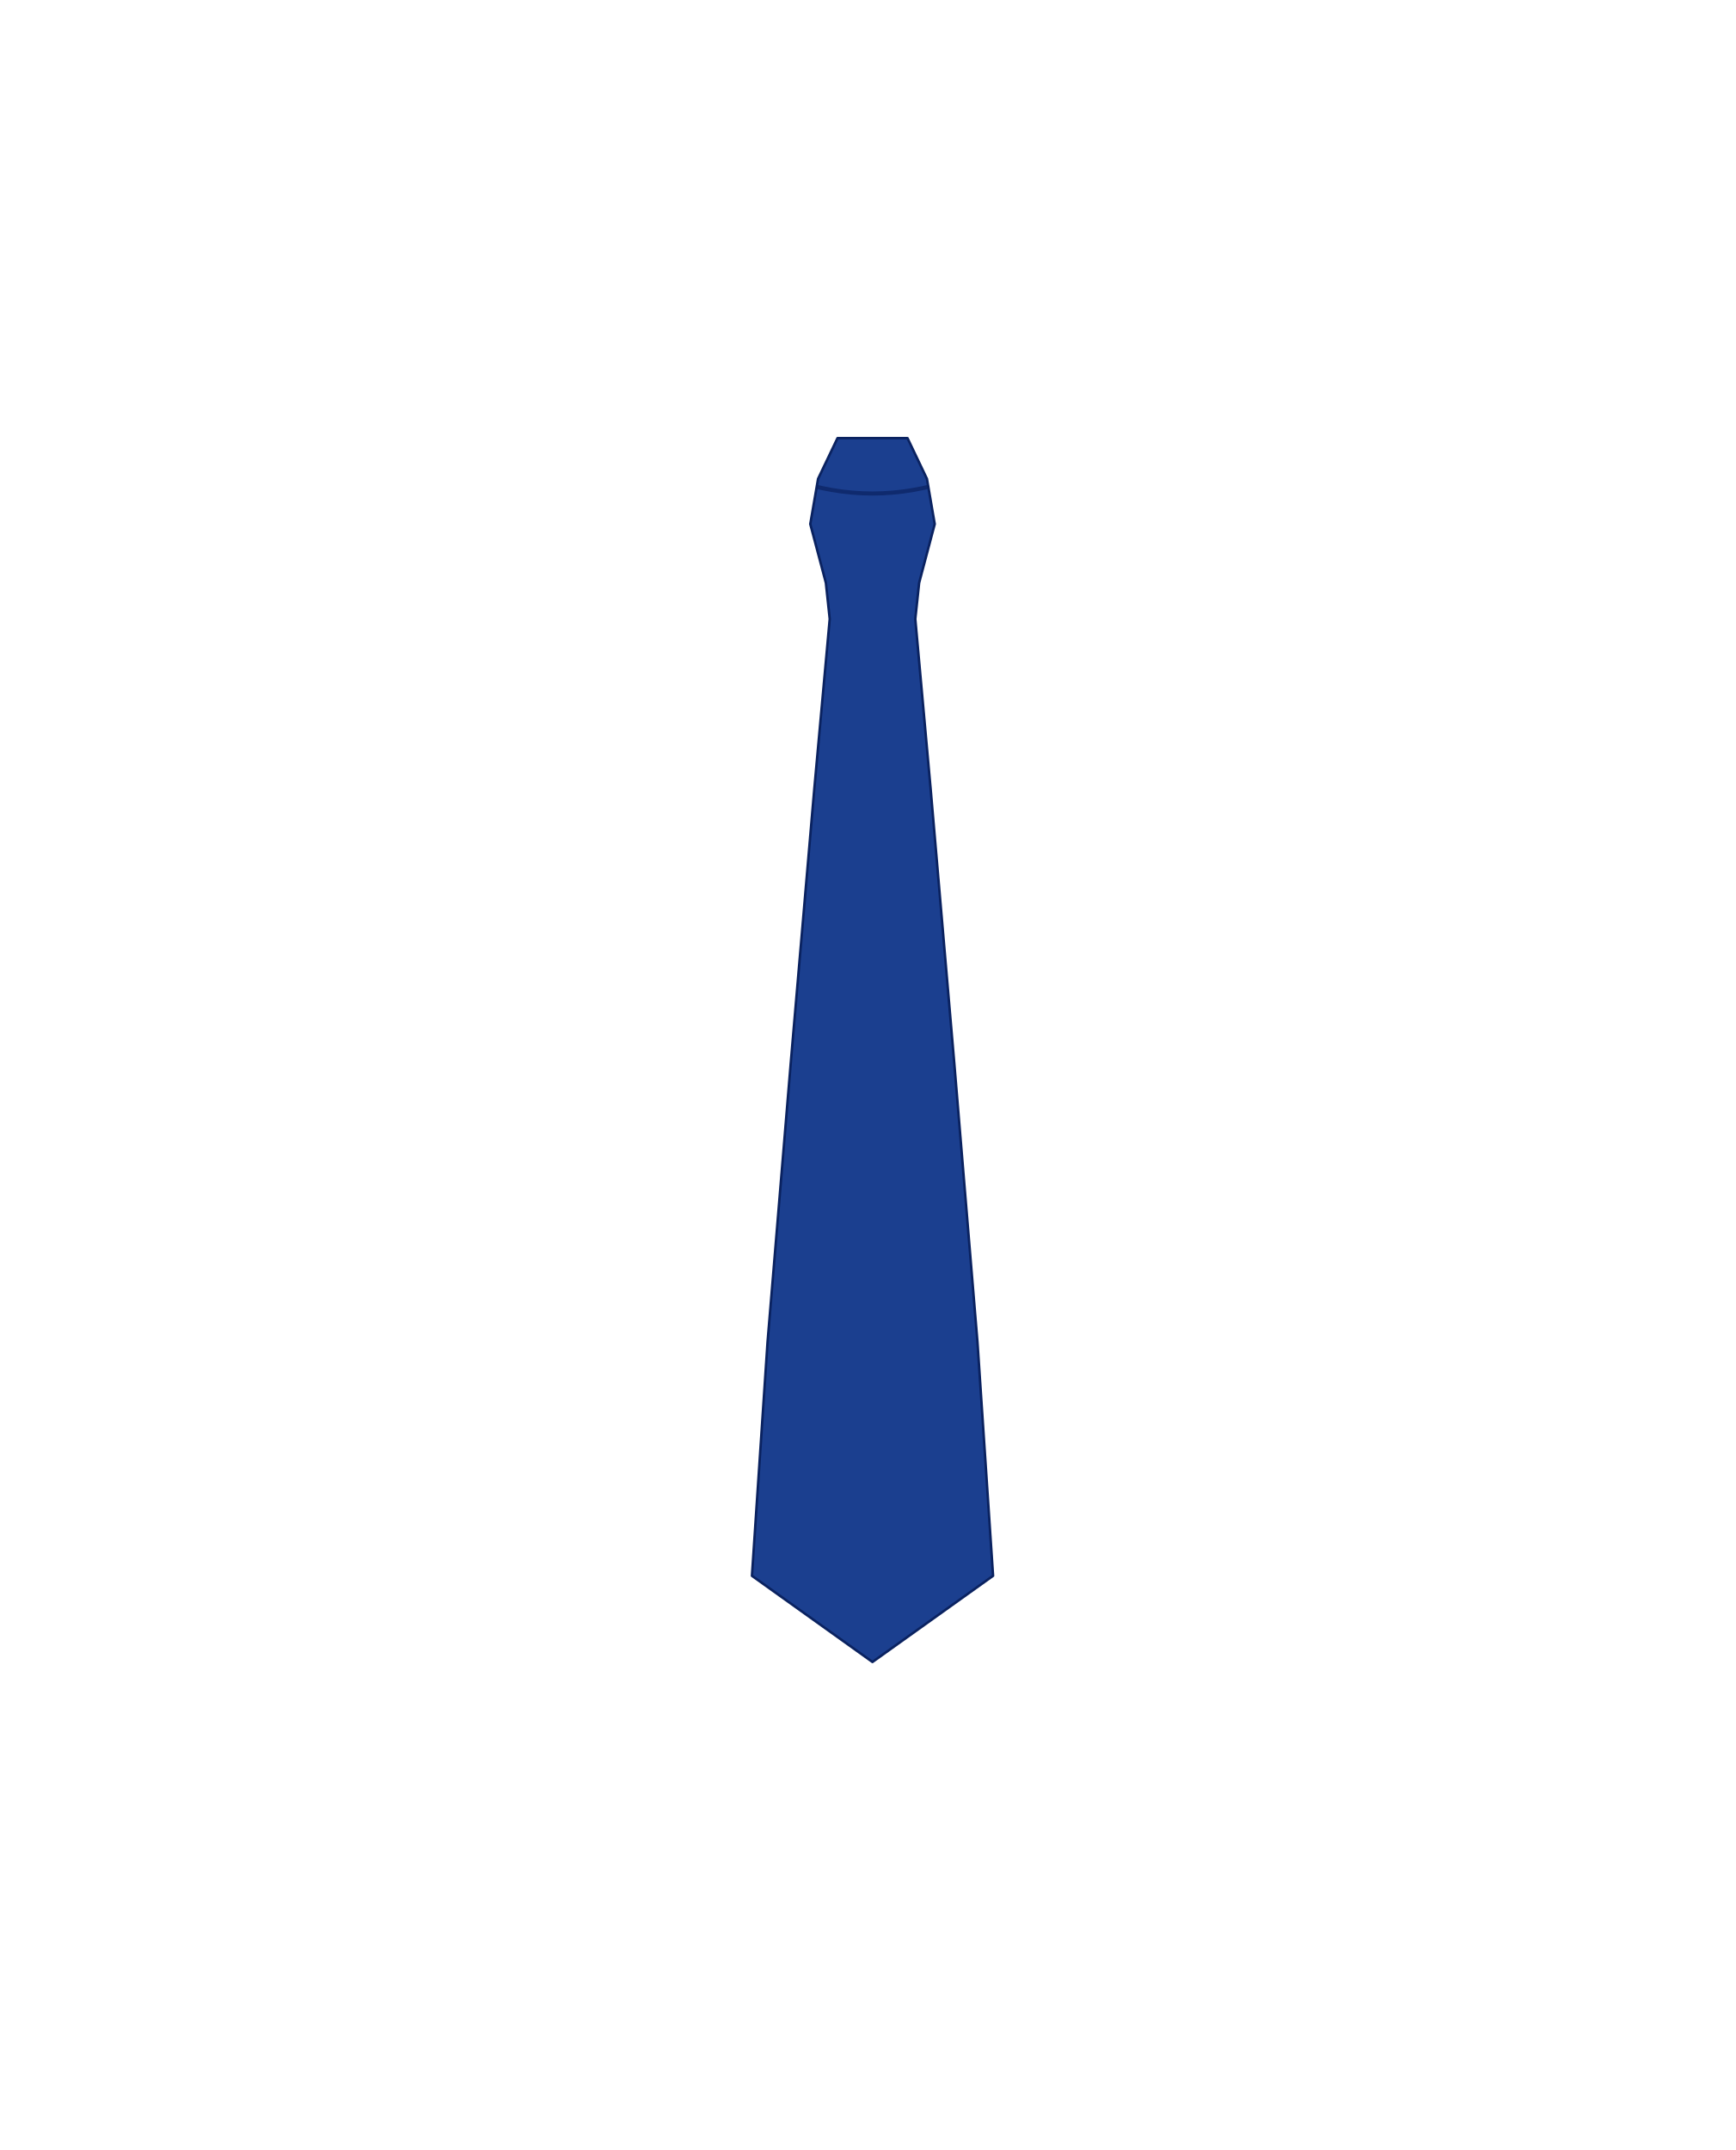
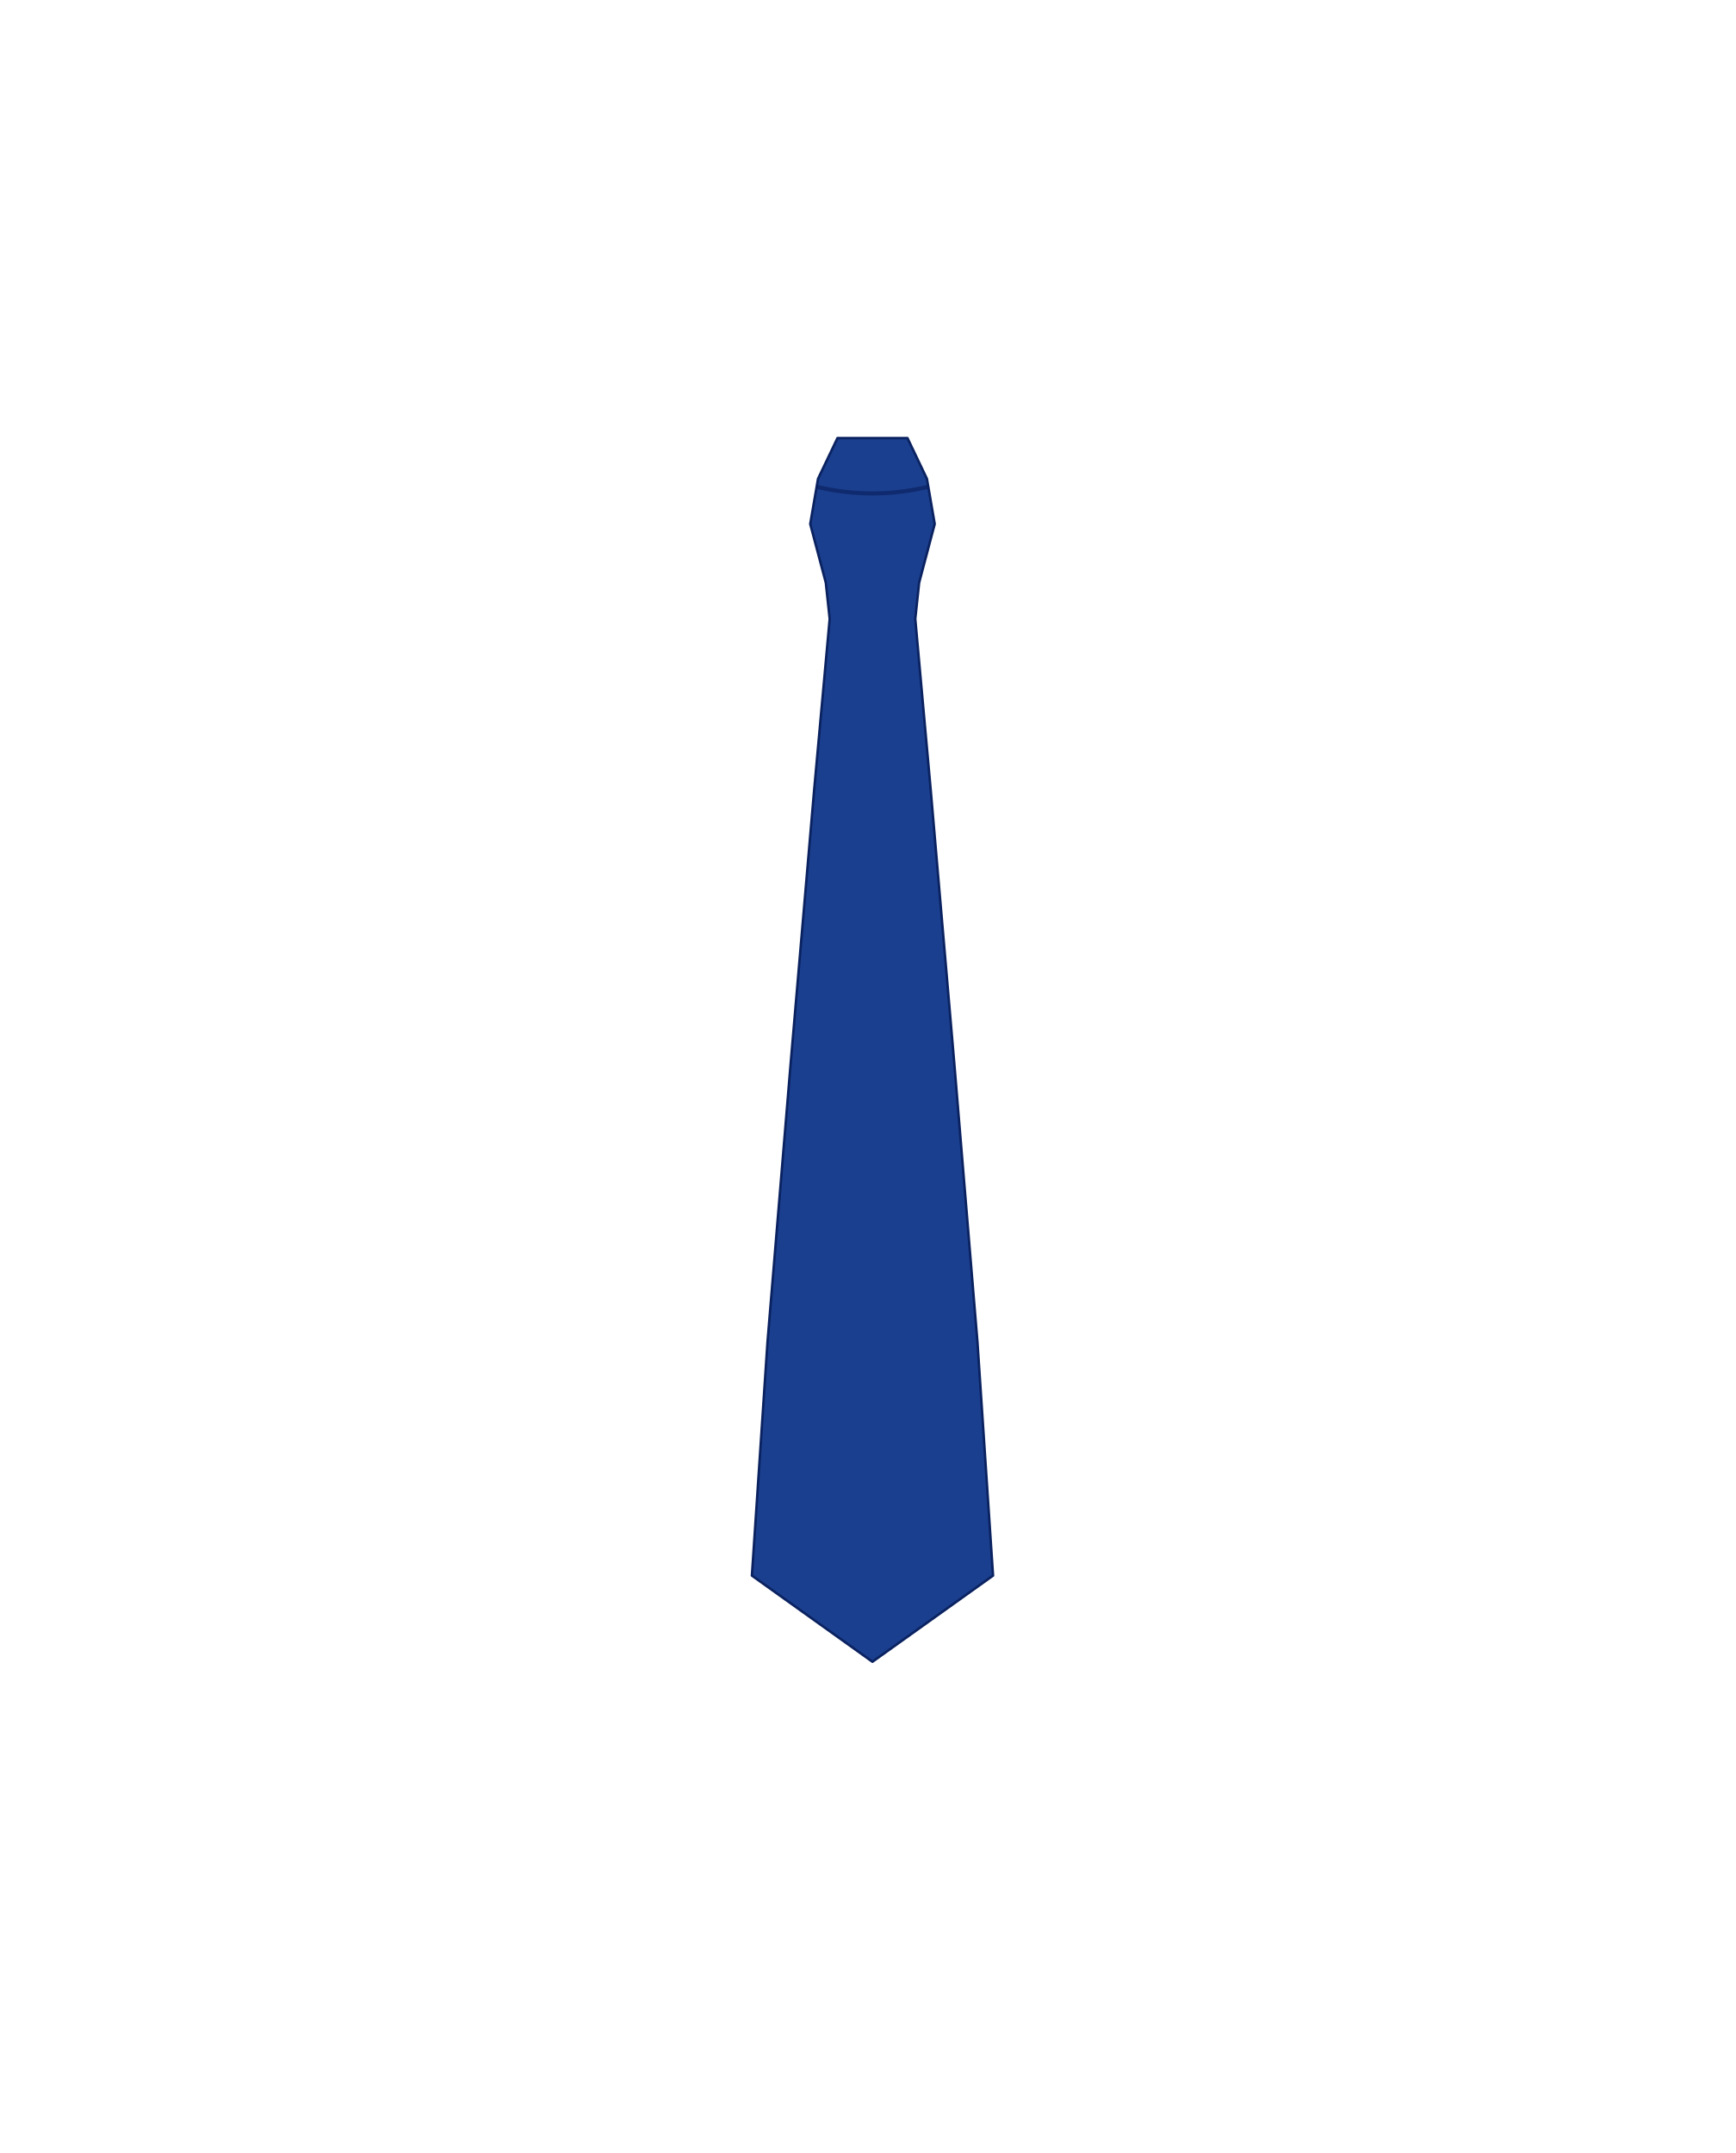
- <svg xmlns="http://www.w3.org/2000/svg" width="21.156in" height="26.2in" viewBox="0 0 2115.6 2620" data-asset-id="garment-aviator-shirt-male-long-tie" data-source="original" data-units="0.01in">
+ <svg xmlns="http://www.w3.org/2000/svg" width="21.156in" height="26.24in" viewBox="0 0 2115.6 2624" data-asset-id="garment-aviator-shirt-male-long-tie" data-source="original" data-units="0.01in">
  <defs>
    <linearGradient id="garment-aviator-shirt-male-long-tie__coatShade" gradientUnits="userSpaceOnUse" x1="-12" y1="0" x2="12" y2="0">
      <stop offset="0" stop-color="#000" stop-opacity=".30" />
      <stop offset=".12" stop-color="#000" stop-opacity=".08" />
      <stop offset=".3" stop-color="#000" stop-opacity="0" />
      <stop offset=".7" stop-color="#000" stop-opacity="0" />
      <stop offset=".88" stop-color="#000" stop-opacity=".08" />
      <stop offset="1" stop-color="#000" stop-opacity=".30" />
    </linearGradient>
    <linearGradient id="garment-aviator-shirt-male-long-tie__topLight" x1="0" y1="0" x2="0" y2="1">
      <stop offset="0" stop-color="#fff" stop-opacity=".10" />
      <stop offset="1" stop-color="#fff" stop-opacity="0" />
    </linearGradient>
    <radialGradient id="garment-aviator-shirt-male-long-tie__btn" cx=".4" cy=".35" r=".8">
      <stop offset="0" stop-color="#ffffff" />
      <stop offset=".6" stop-color="#cfd3da" />
      <stop offset="1" stop-color="#8d939e" />
    </radialGradient>
    <linearGradient id="garment-aviator-shirt-male-long-tie__collarIn" x1="0" y1="0" x2="0" y2="1">
      <stop offset="0" stop-color="#7e8bb8" />
      <stop offset="1" stop-color="#b3bcdc" />
    </linearGradient>
    <linearGradient id="garment-aviator-shirt-male-long-tie__plate" x1="0" y1="0" x2="0" y2="1">
      <stop offset="0" stop-color="#e4e6ea" />
      <stop offset="1" stop-color="#a9aeb8" />
    </linearGradient>
  </defs>
  <g id="garment-aviator-shirt-male-long-tie__art" transform="translate(1057.800 10.000) scale(100)">
    <defs>
      <clipPath id="garment-aviator-shirt-male-long-tie__clipTie">
        <path d="M-0.370,5.239L-0.607,5.735L-0.702,6.286L-0.512,7.002L-0.465,7.443L-0.655,9.536L-0.939,12.842L-1.223,16.257L-1.413,19.103L0.056,20.153L1.526,19.103L1.336,16.257L1.052,12.842L0.767,9.536L0.578,7.443L0.625,7.002L0.815,6.286L0.720,5.735L0.483,5.239Z" />
      </clipPath>
    </defs>
    <path id="garment-aviator-shirt-male-long-tie__tie" d="M-0.370,5.239L-0.607,5.735L-0.702,6.286L-0.512,7.002L-0.465,7.443L-0.655,9.536L-0.939,12.842L-1.223,16.257L-1.413,19.103L0.056,20.153L1.526,19.103L1.336,16.257L1.052,12.842L0.767,9.536L0.578,7.443L0.625,7.002L0.815,6.286L0.720,5.735L0.483,5.239Z" fill="#1b3f8f" stroke="#0a2260" stroke-width=".03" stroke-linejoin="round" />
    <path d="M-0.944,5.739 Q0.056,6.089 1.056,5.739" fill="none" stroke="#0a2260" stroke-width=".05" stroke-opacity=".7" clip-path="url(#garment-aviator-shirt-male-long-tie__clipTie)" />
  </g>
</svg>
